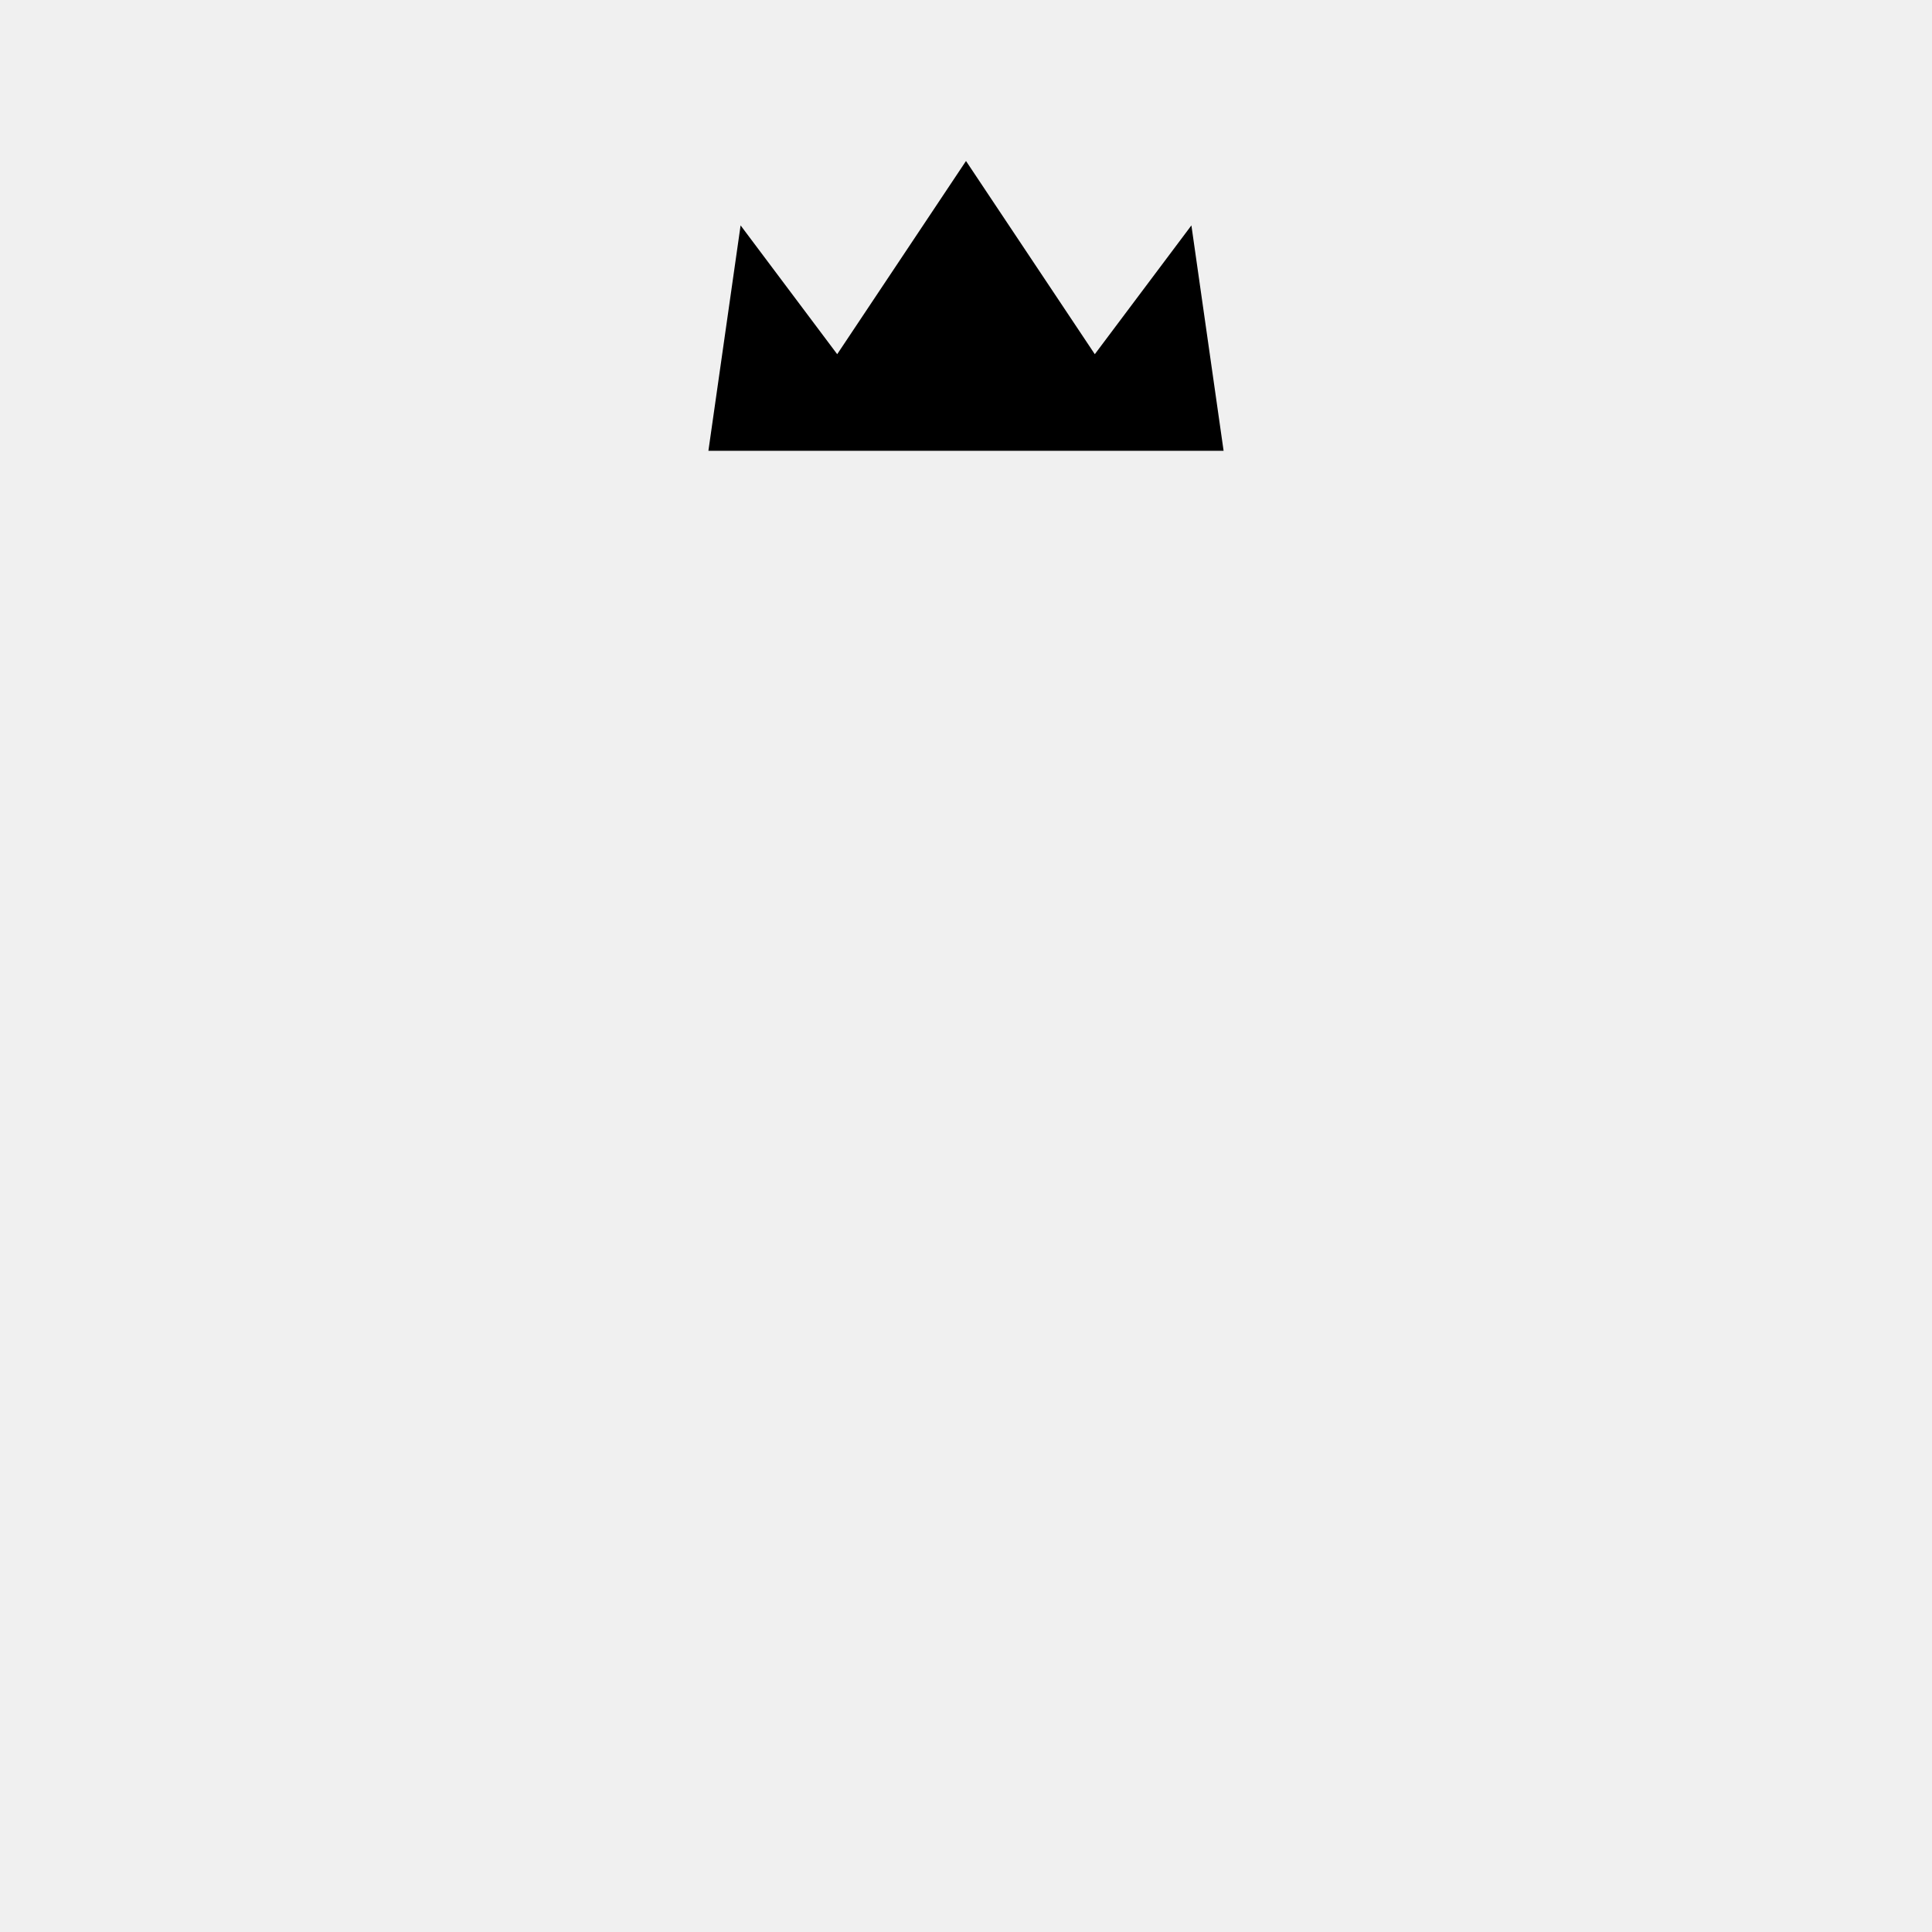
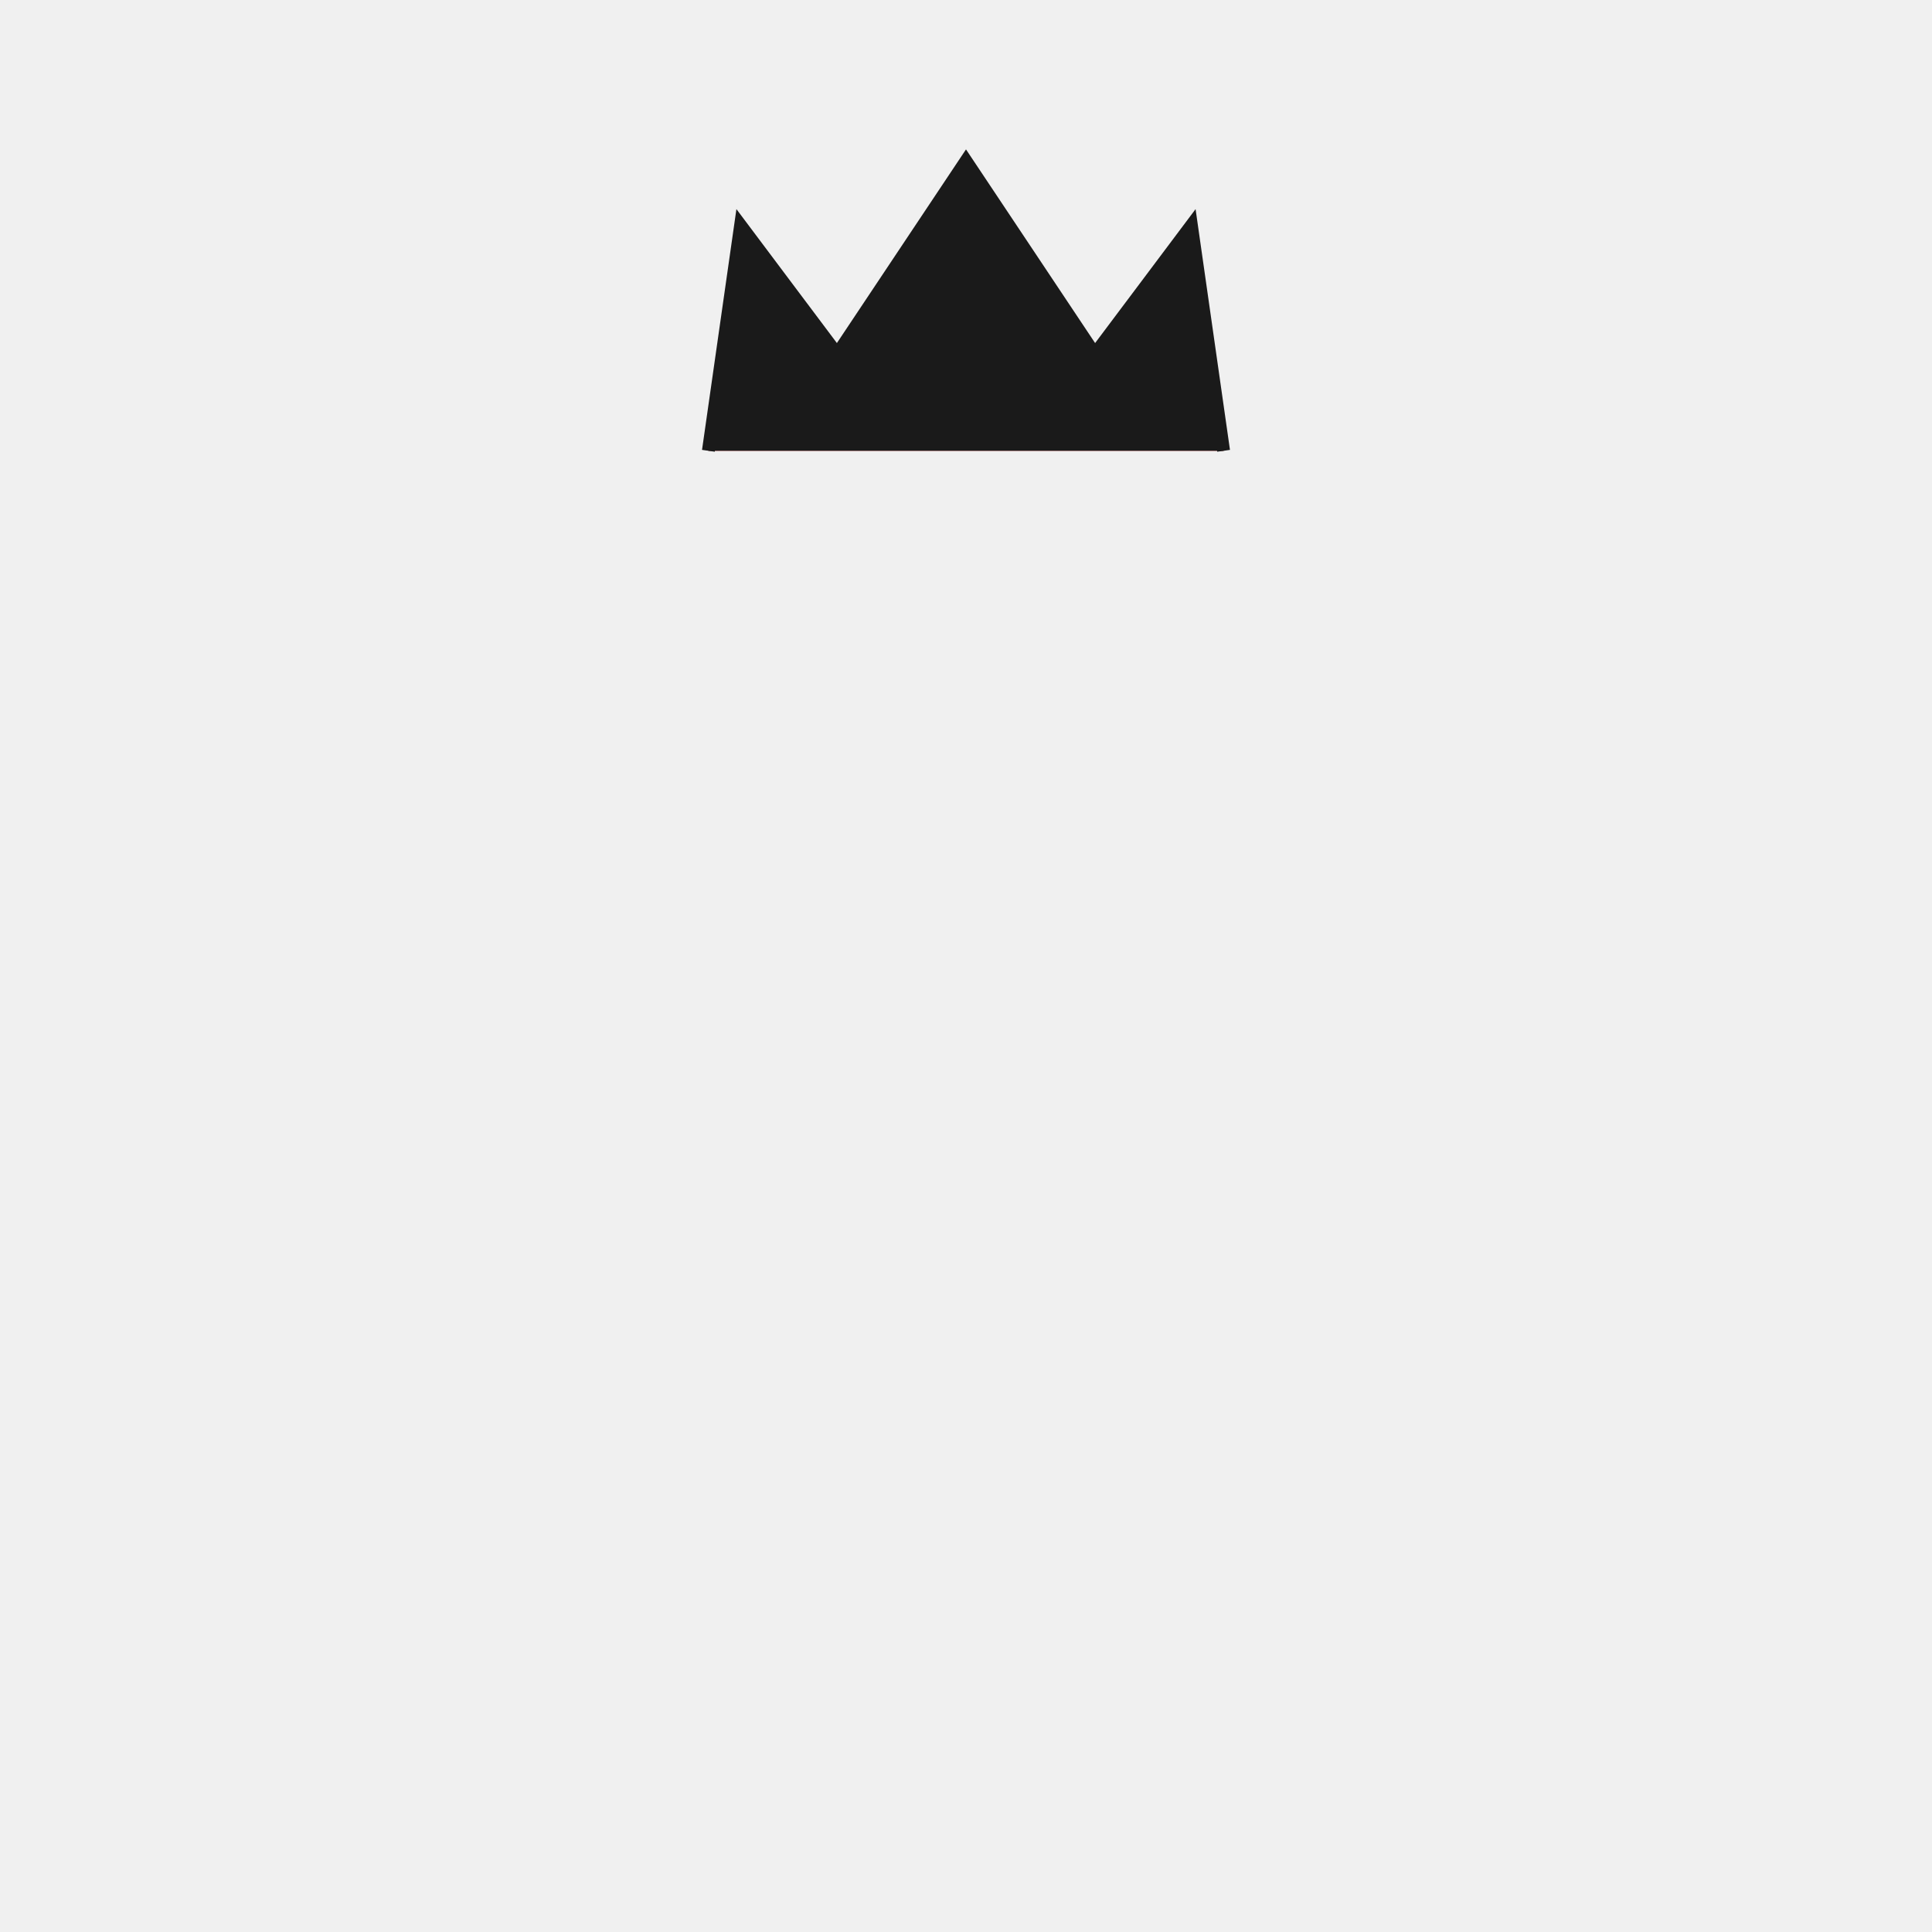
<svg xmlns="http://www.w3.org/2000/svg" viewBox="0 0 300 300">
+   <style>
+     .outline { fill: #1a1a1a; stroke: #1a1a1a; stroke-width: 2; }
+     .fill { fill: #ffffff; stroke: none; }
+     .highlight { fill: #4ade80; opacity: 0.5; stroke: none; }
+     .shadow { fill: #d1d5db; opacity: 0.4; stroke: none; }
+     .neck { fill: #9ca3af; stroke: #6b7280; stroke-width: 2; }
+     .rivet { fill: #1a1a1a; stroke: none; }
+     .accent { fill: #ef4444; stroke: none; }
+     .accent-stroke { stroke: #ef4444; fill: none; }
+     .accent2 { fill: #3b82f6; stroke: none; }
+     .accent2-stroke { stroke: #3b82f6; fill: none; }
+     line.outline { fill: none; stroke: #1a1a1a; }
+   </style>
  <g class="accessory">
    <path class="accent" d="M 110 70 L 115 35 L 130 55 L 150 25 L 170 55 L 185 35 L 190 70 Z" />
    <path class="outline" d="M 110 70 L 115 35 L 130 55 L 150 25 L 170 55 L 185 35 L 190 70" fill="none" stroke-width="3" />
  </g>
</svg>
